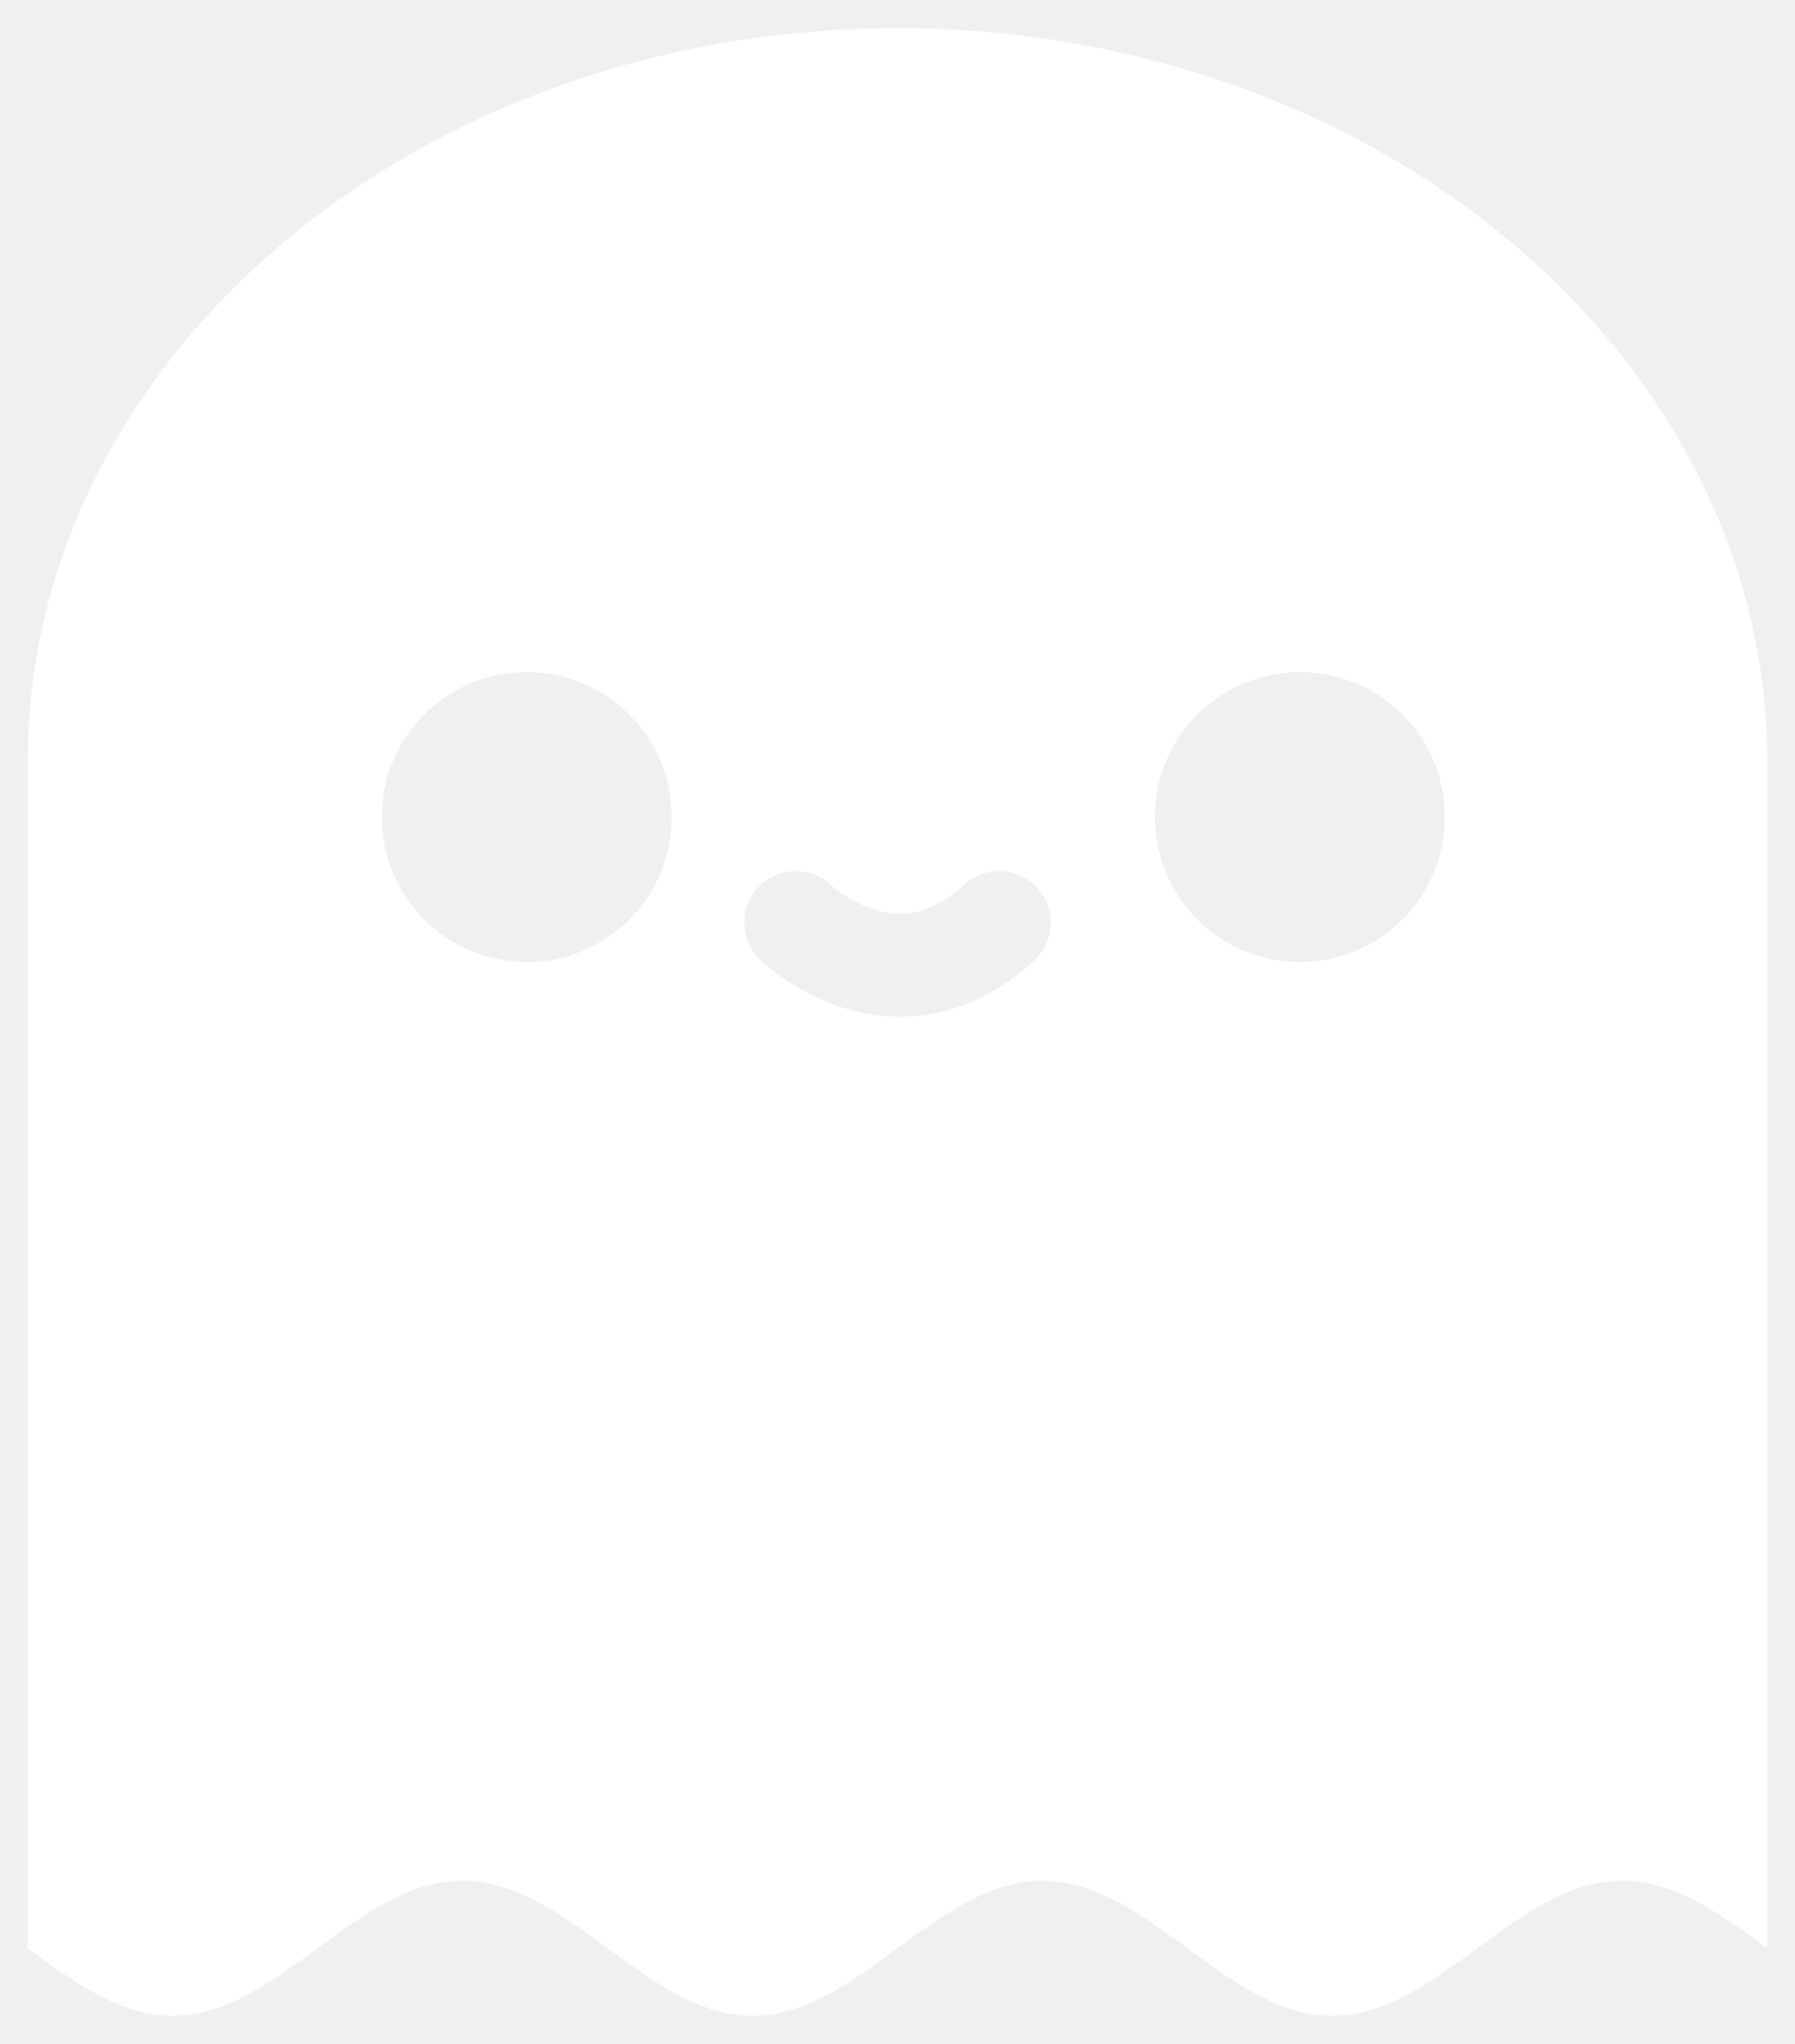
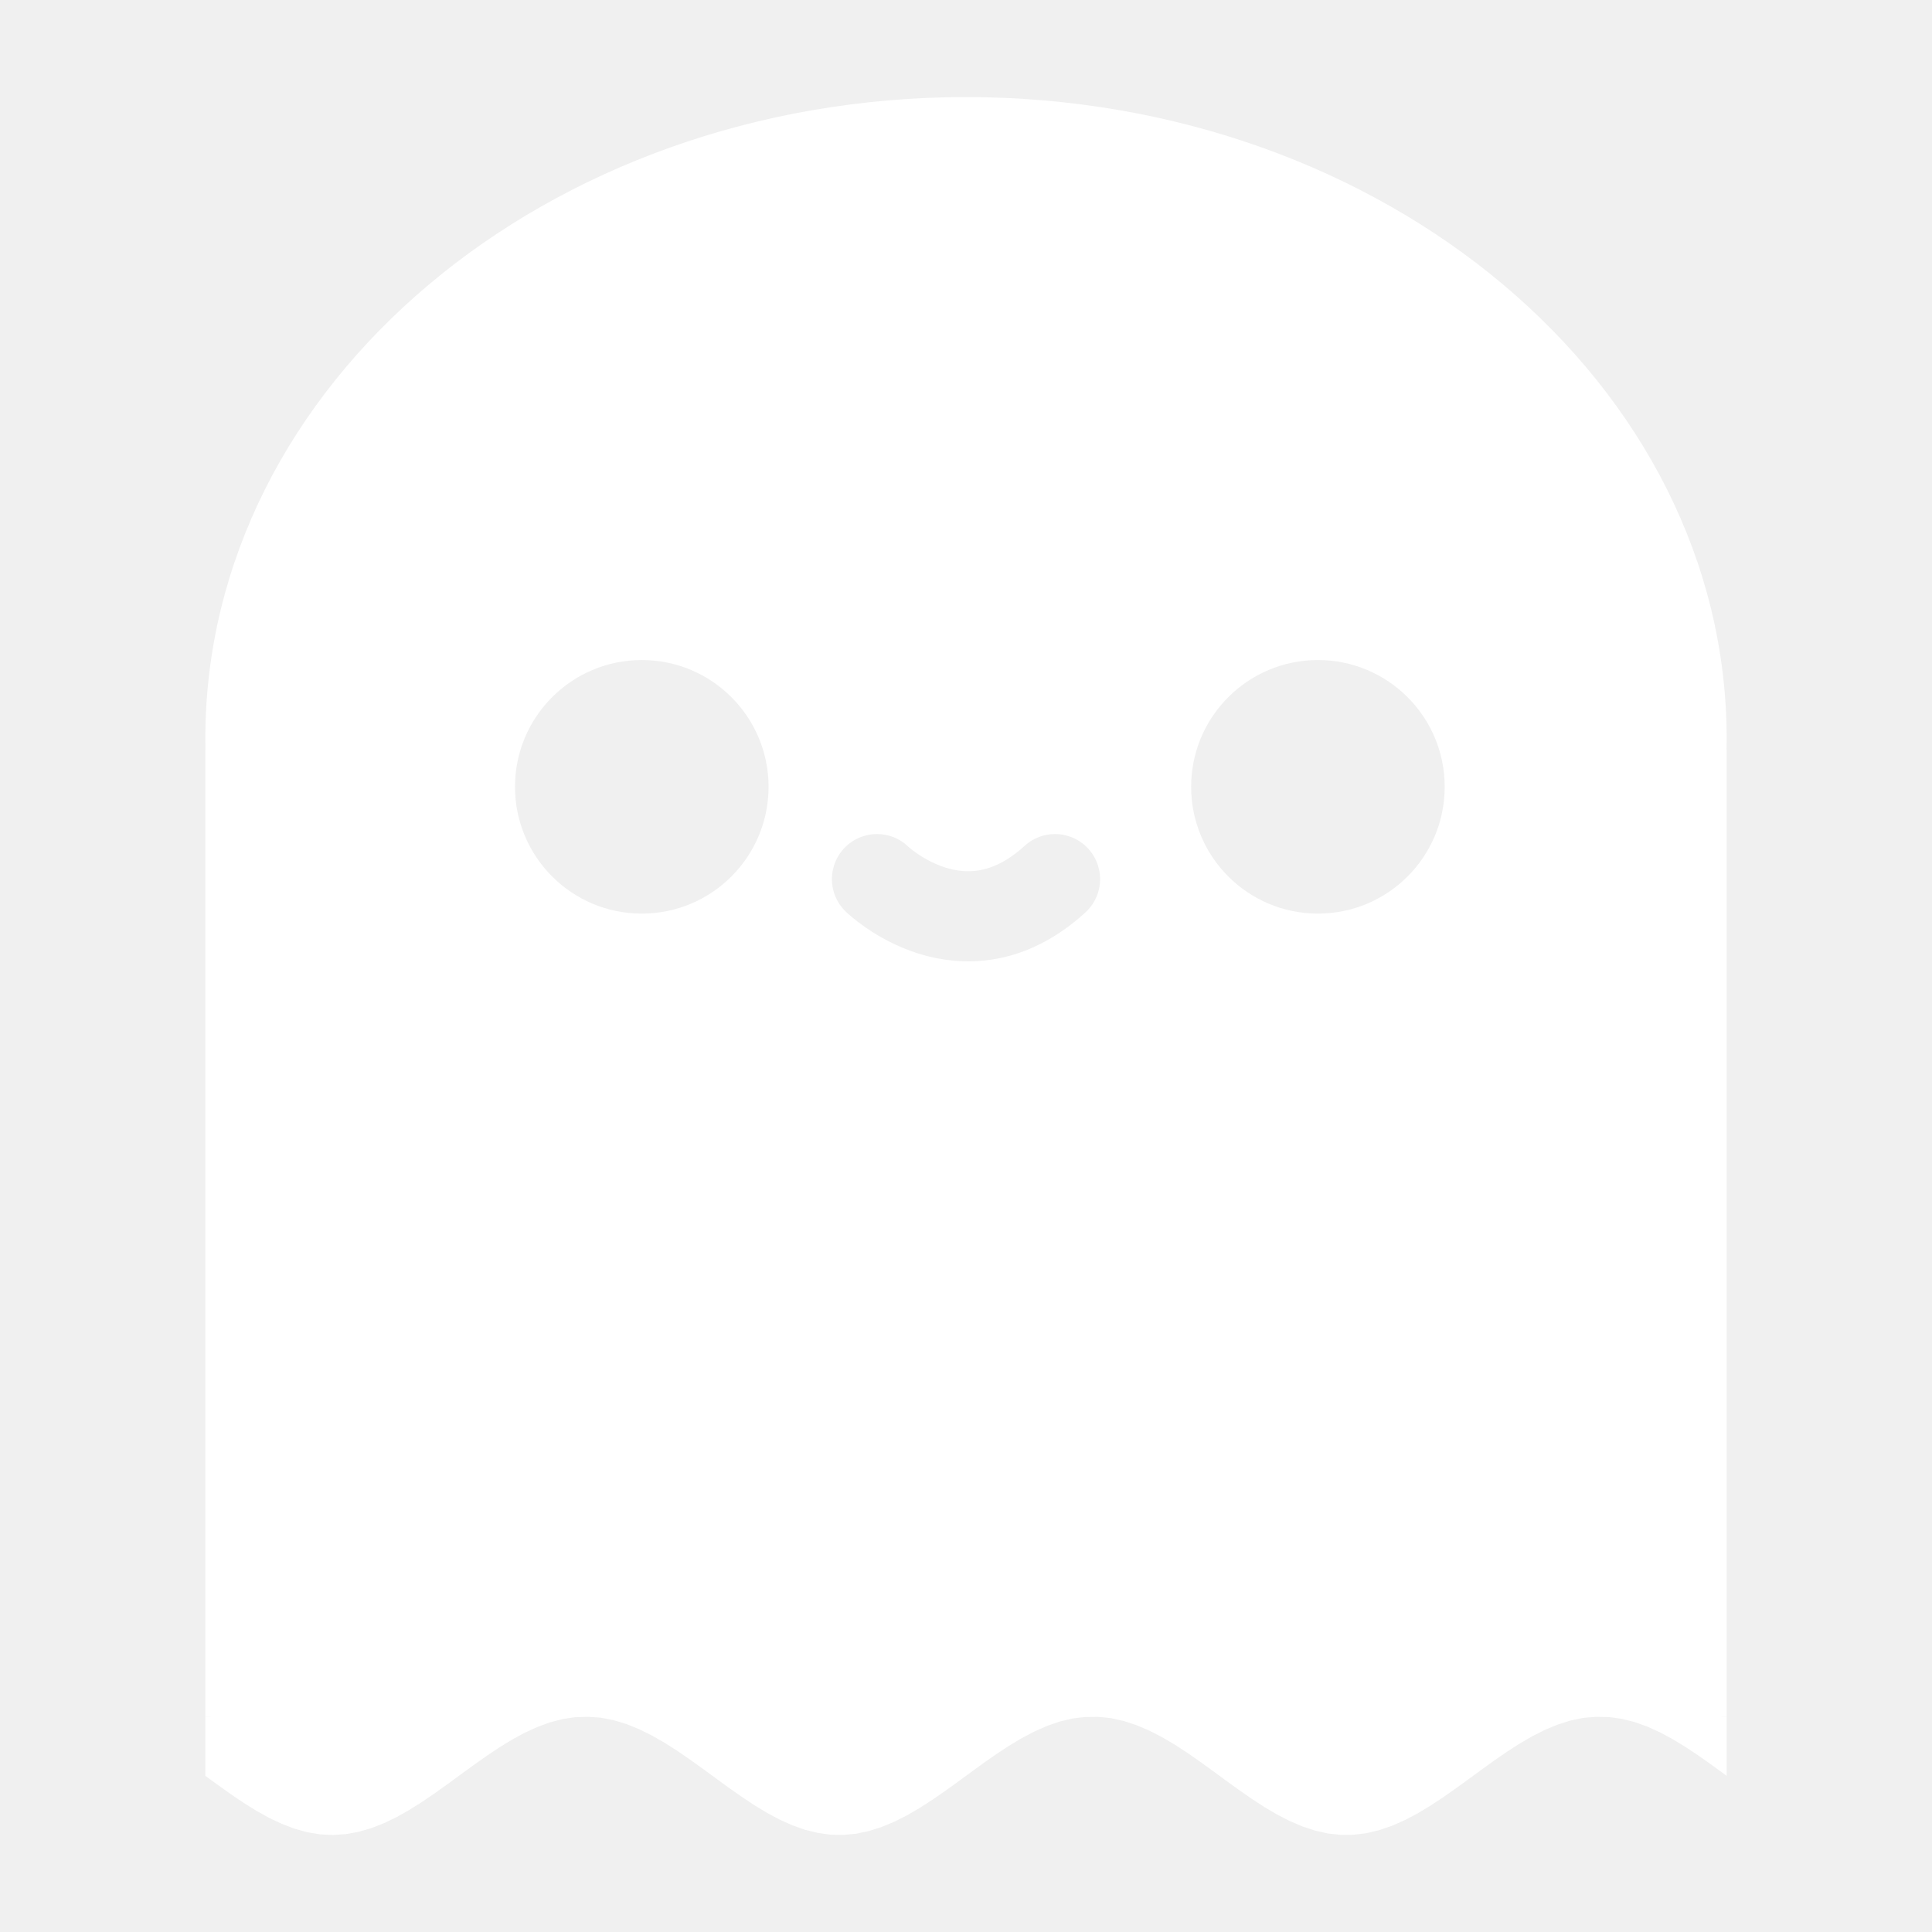
- <svg xmlns="http://www.w3.org/2000/svg" width="100%" height="100%" viewBox="126 108 260 296" version="1.1" style="fill-rule:evenodd;clip-rule:evenodd;stroke-linecap:round;stroke-linejoin:round;stroke-miterlimit:1.5;">
+ <svg xmlns="http://www.w3.org/2000/svg" width="100%" height="100%" viewBox="96 96 320 320" preserveAspectRatio="xMidYMid meet" version="1.1" style="fill-rule:evenodd;clip-rule:evenodd;stroke-linecap:round;stroke-linejoin:round;stroke-miterlimit:1.5;">
  <style>
        .hem { animation: ghost-flow 2s linear infinite; }
        @keyframes ghost-flow { from { transform: translateX(0); } to { transform: translateX(-120px); } }
        @media (prefers-reduced-motion: reduce) { .hem { animation: none; } }
    </style>
  <defs>
    <clipPath id="ghost-hem-clip">
      <path d="M74,400L431.446,400L431.446,430L432.723,430L432.723,480L72.723,480L72.723,430L74,430Z" />
    </clipPath>
    <mask id="face-mask" maskUnits="userSpaceOnUse" x="-100" y="-100" width="800" height="800">
      <rect x="-100" y="-100" width="800" height="800" style="fill:white;" />
      <g transform="matrix(1.17647,0,0,1.17647,-214,-41.2132)">
        <circle cx="331.5" cy="213.5" r="25.5" style="fill:black;" />
      </g>
      <g transform="matrix(1.17647,0,0,1.17647,-54,-41.2132)">
        <circle cx="331.5" cy="213.5" r="25.5" style="fill:black;" />
      </g>
      <g transform="matrix(0.520067,0,0,0.520067,121.926,98.281)">
        <path d="M211,256.749C211,256.749 250.389,294.804 292,256.749" style="fill:none;stroke:black;stroke-width:41.02px;" />
      </g>
    </mask>
  </defs>
  <g transform="matrix(0.69994,0,0,0.69994,79.1095,79.36)">
    <g mask="url(#face-mask)">
      <path d="M72.723,430L72.723,201.099L72.747,201.099C72.731,200.257 72.723,199.413 72.723,198.568C72.723,114.777 153.378,46.749 252.723,46.749C352.067,46.749 432.723,114.777 432.723,198.568C432.723,199.413 432.714,200.257 432.698,201.099L432.723,201.099L432.723,430Z" style="fill:white;" />
      <g clip-path="url(#ghost-hem-clip)">
        <g class="hem">
          <path d="M72.723,420L72.72,444.00L75.74,446.20L78.76,448.35L81.78,450.39L84.80,452.27L87.82,453.95L90.84,455.37L93.86,456.52L96.87,457.35L99.89,457.85L102.91,458.00L105.93,457.80L108.95,457.26L111.97,456.39L114.99,455.21L118.01,453.75L121.02,452.05L124.04,450.15L127.06,448.09L130.08,445.93L133.10,443.72L136.12,441.52L139.14,439.39L142.16,437.36L145.18,435.50L148.19,433.86L151.21,432.47L154.23,431.36L157.25,430.57L160.27,430.12L163.29,430.01L166.31,430.25L169.33,430.83L172.35,431.74L175.36,432.96L178.38,434.45L181.40,436.18L184.42,438.10L187.44,440.18L190.46,442.34L193.48,444.55L196.50,446.75L199.52,448.87L202.53,450.88L205.55,452.71L208.57,454.33L211.59,455.69L214.61,456.76L217.63,457.50L220.65,457.92L223.67,457.98L226.69,457.70L229.70,457.08L232.72,456.12L235.74,454.87L238.76,453.35L241.78,451.59L244.80,449.64L247.82,447.56L250.84,445.38L253.86,443.17L256.87,440.98L259.89,438.87L262.91,436.88L265.93,435.07L268.95,433.49L271.97,432.16L274.99,431.13L278.01,430.42L281.02,430.06L284.04,430.03L287.06,430.36L290.08,431.03L293.10,432.02L296.12,433.31L299.14,434.86L302.16,436.64L305.18,438.61L308.19,440.71L311.21,442.89L314.23,445.11L317.25,447.29L320.27,449.39L323.29,451.36L326.31,453.14L329.33,454.69L332.35,455.98L335.36,456.97L338.38,457.64L341.40,457.97L344.42,457.94L347.44,457.58L350.46,456.87L353.48,455.84L356.50,454.51L359.52,452.93L362.53,451.12L365.55,449.13L368.57,447.02L371.59,444.83L374.61,442.62L377.63,440.44L380.65,438.36L383.67,436.41L386.69,434.65L389.70,433.13L392.72,431.88L395.74,430.92L398.76,430.30L401.78,430.02L404.80,430.08L407.82,430.50L410.84,431.24L413.86,432.31L416.87,433.67L419.89,435.29L422.91,437.12L425.93,439.13L428.95,441.25L431.97,443.45L434.99,445.66L438.01,447.82L441.02,449.90L444.04,451.82L447.06,453.55L450.08,455.04L453.10,456.26L456.12,457.17L459.14,457.75L462.16,457.99L465.18,457.88L468.19,457.43L471.21,456.64L474.23,455.53L477.25,454.14L480.27,452.50L483.29,450.64L486.31,448.61L489.33,446.48L492.35,444.28L495.36,442.07L498.38,439.91L501.40,437.85L504.42,435.95L507.44,434.25L510.46,432.79L513.48,431.61L516.50,430.74L519.52,430.20L522.53,430.00L525.55,430.15L528.57,430.65L531.59,431.48L534.61,432.63L537.63,434.05L540.65,435.73L543.67,437.61L546.69,439.65L549.70,441.80L552.72,444.00L552.723,420Z" style="fill:white;" />
        </g>
      </g>
    </g>
  </g>
</svg>
